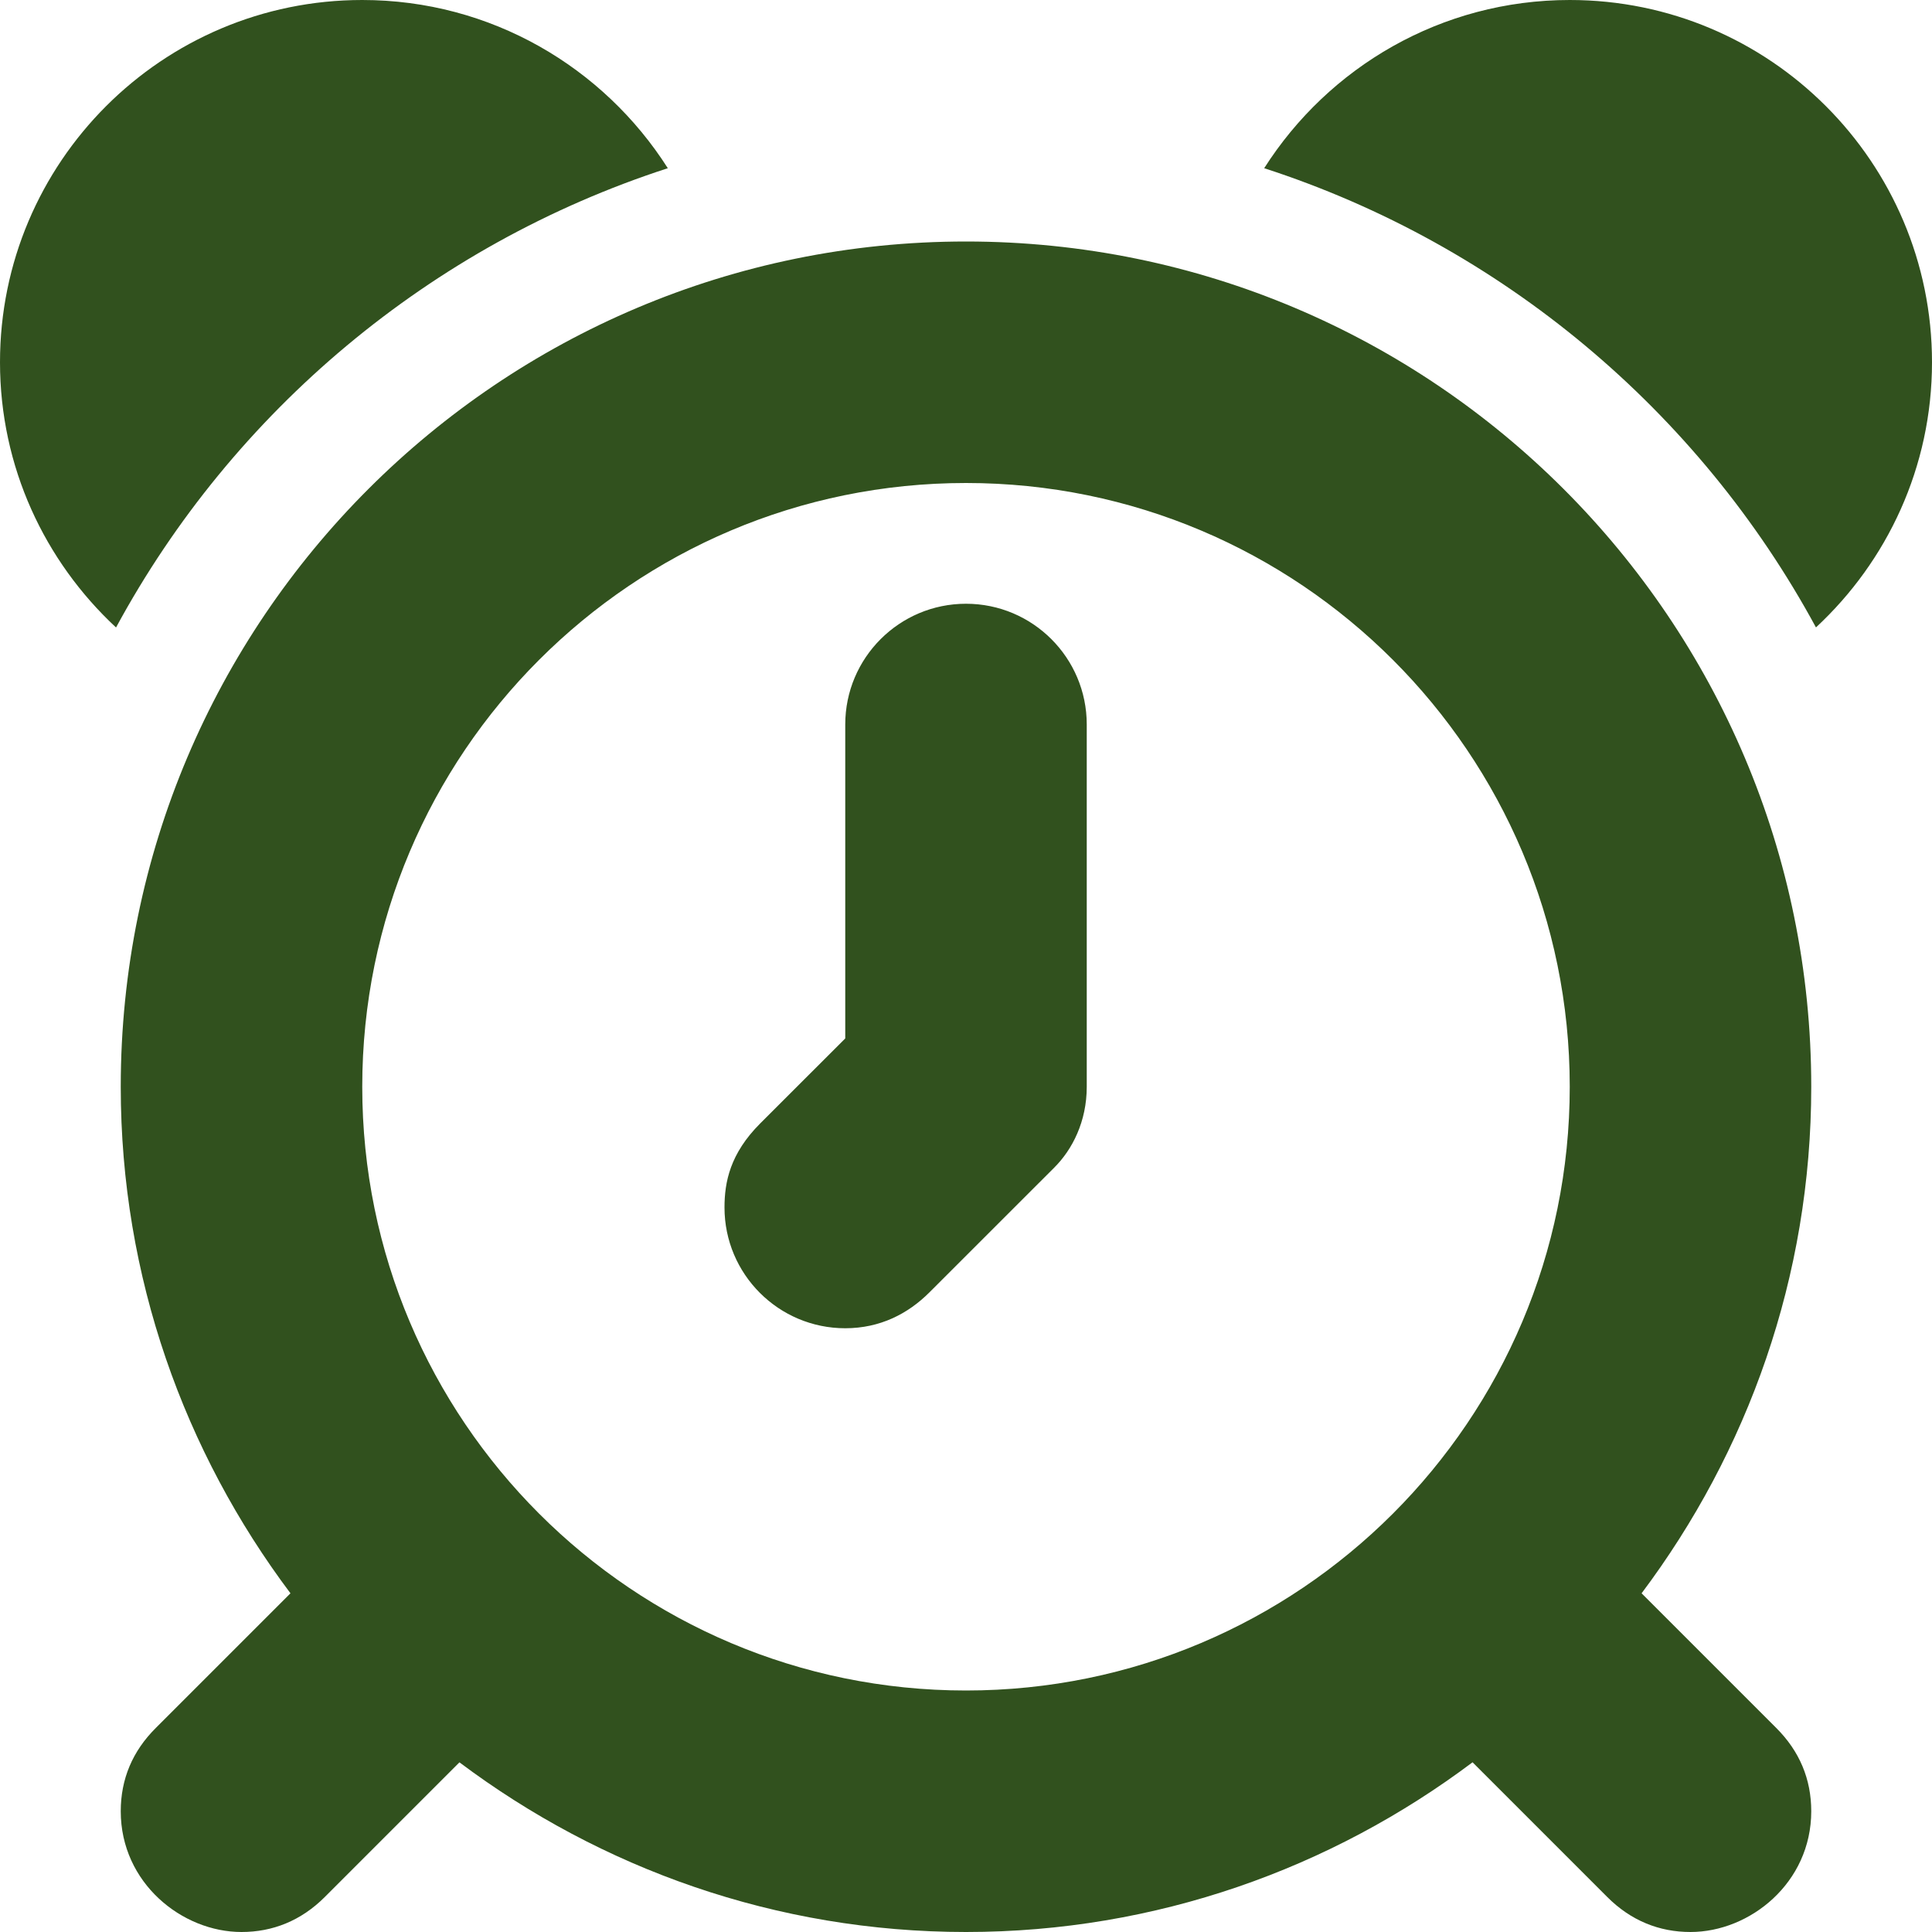
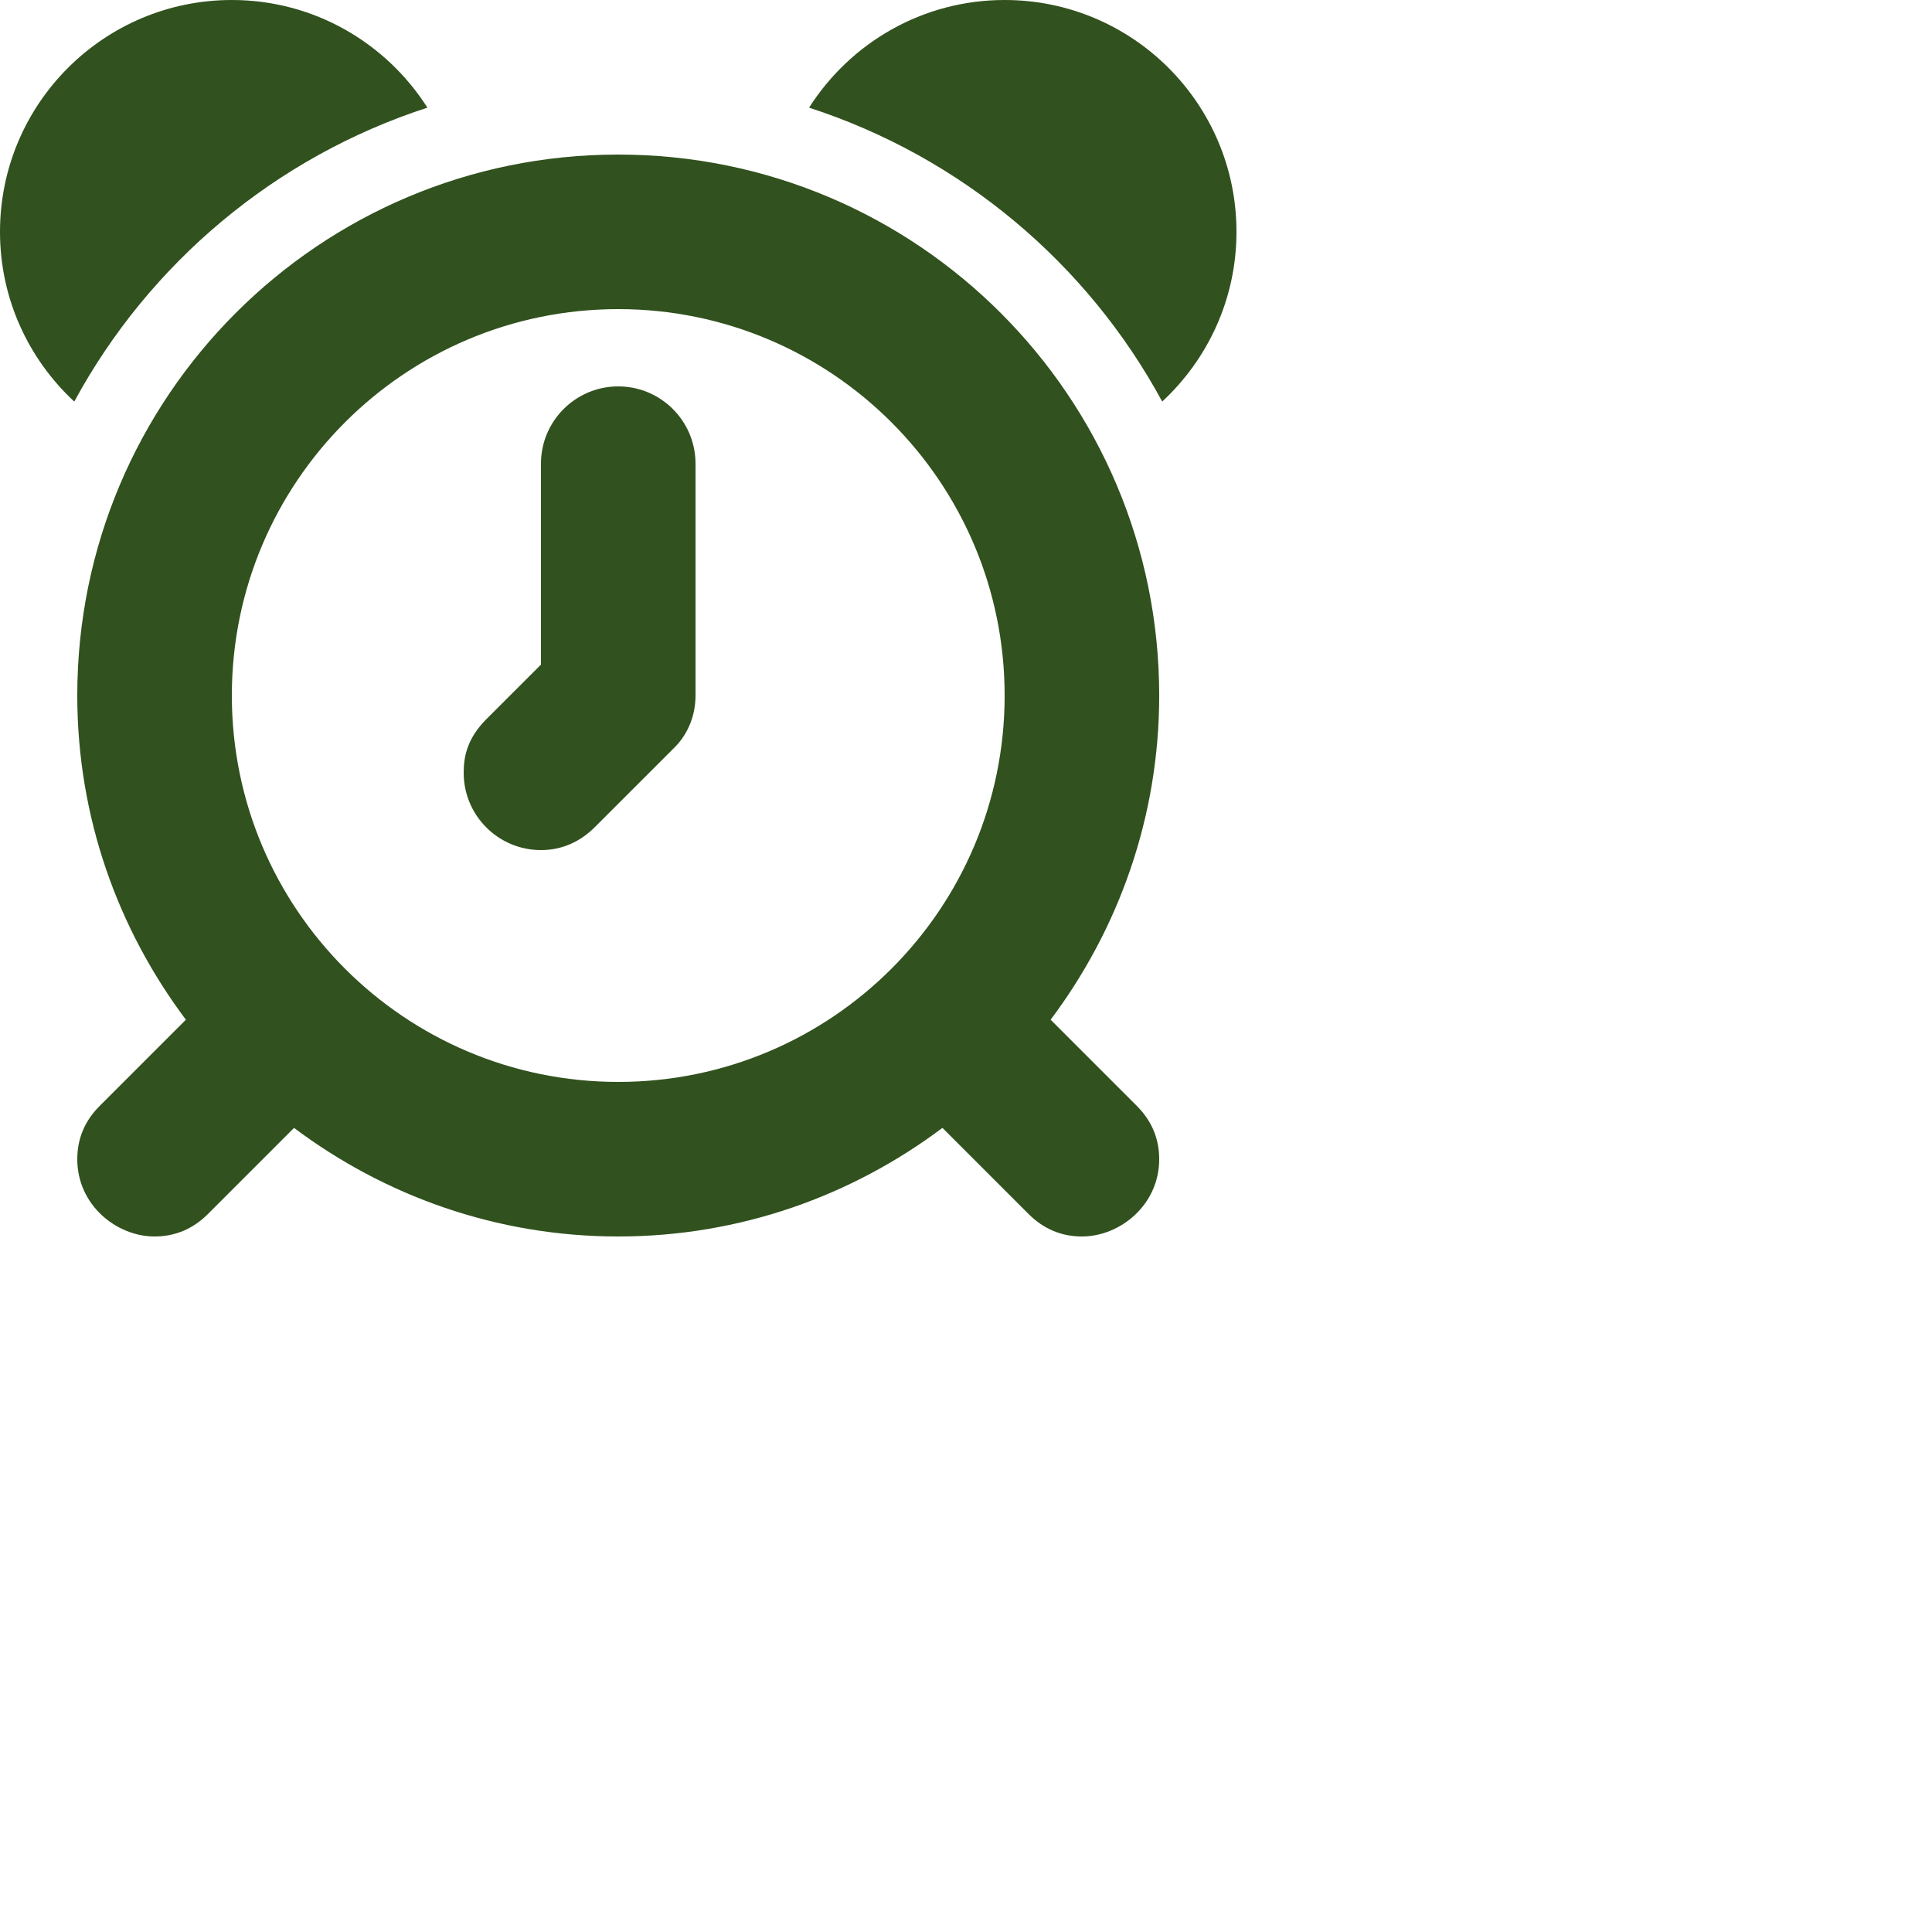
- <svg xmlns="http://www.w3.org/2000/svg" height="32px" fill="#31511E" id="Layer_1" style="enable-background:new 0 0 32 32;" version="1.1" viewBox="0 0 32 32" width="32px" xml:space="preserve">
+ <svg xmlns="http://www.w3.org/2000/svg" height="20px" width="20px" fill="#31511E" id="Layer_1" style="enable-background:new 0 0 32 32;" version="1.1" viewBox="0 0 50 50" xml:space="preserve">
  <path d="M16,10c-1.104,0-2,0.896-2,2v5.2l-1.408,1.407C12.092,19.107,12,19.578,12,20c0,1.104,0.896,2,2,2  c0.578,0,1.04-0.241,1.392-0.592l2.071-2.07C17.76,19.041,18,18.578,18,18v-6C18,10.896,17.104,10,16,10z M16,4  C8.268,4,2,10.268,2,18c0,3.151,1.054,6.05,2.811,8.39l-2.23,2.23C2.193,29.006,2,29.469,2,30c0,1.188,1.016,2,2,2  c0.516,0,0.986-0.186,1.38-0.58l2.23-2.23C9.95,30.946,12.849,32,16,32s6.05-1.054,8.39-2.811l2.23,2.23  C27.014,31.814,27.484,32,28,32c0.984,0,2-0.813,2-2c0-0.531-0.193-0.994-0.58-1.38l-2.23-2.23C28.946,24.05,30,21.151,30,18  C30,10.268,23.732,4,16,4z M16,28c-5.522,0-10-4.478-10-10S10.478,8,16,8s10,4.478,10,10S21.522,28,16,28z M26,0  c-2.13,0-3.996,1.113-5.061,2.786c3.933,1.275,7.199,4.025,9.139,7.606C31.258,9.297,32,7.736,32,6C32,2.687,29.313,0,26,0z   M11.061,2.786C9.996,1.113,8.13,0,6,0C2.687,0,0,2.687,0,6c0,1.736,0.742,3.297,1.922,4.393C3.861,6.812,7.128,4.062,11.061,2.786z  " />
</svg>
